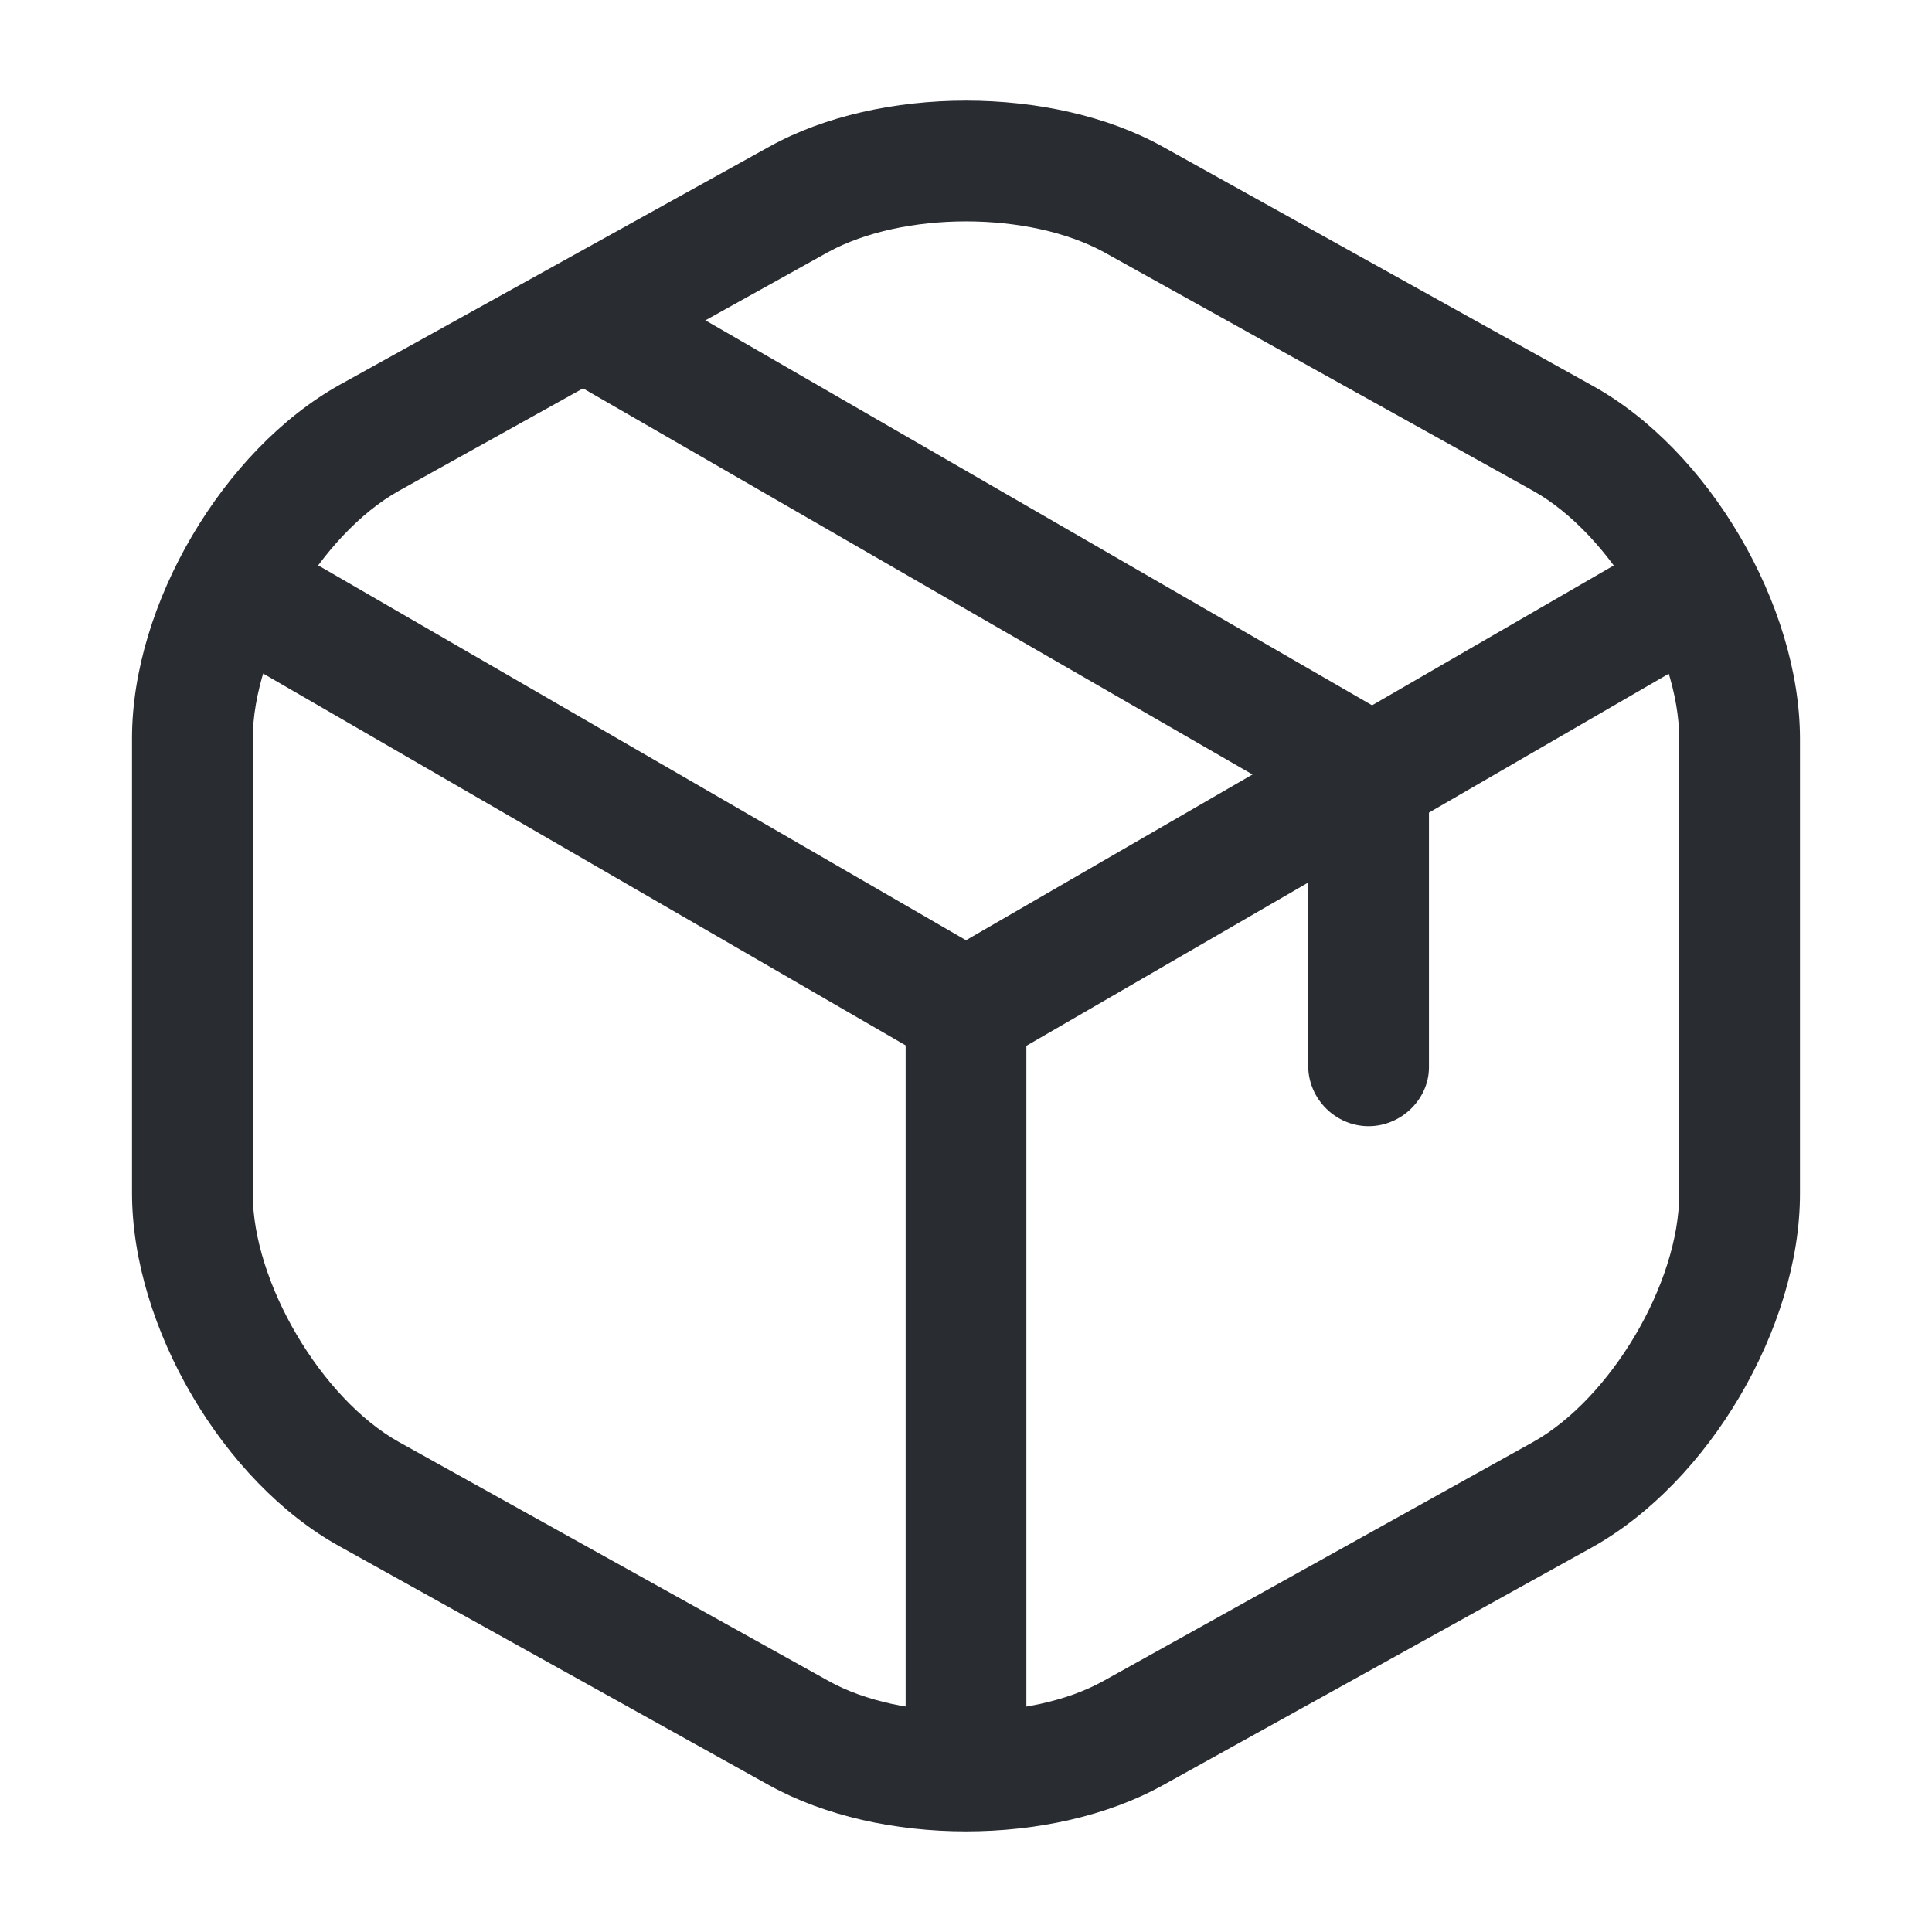
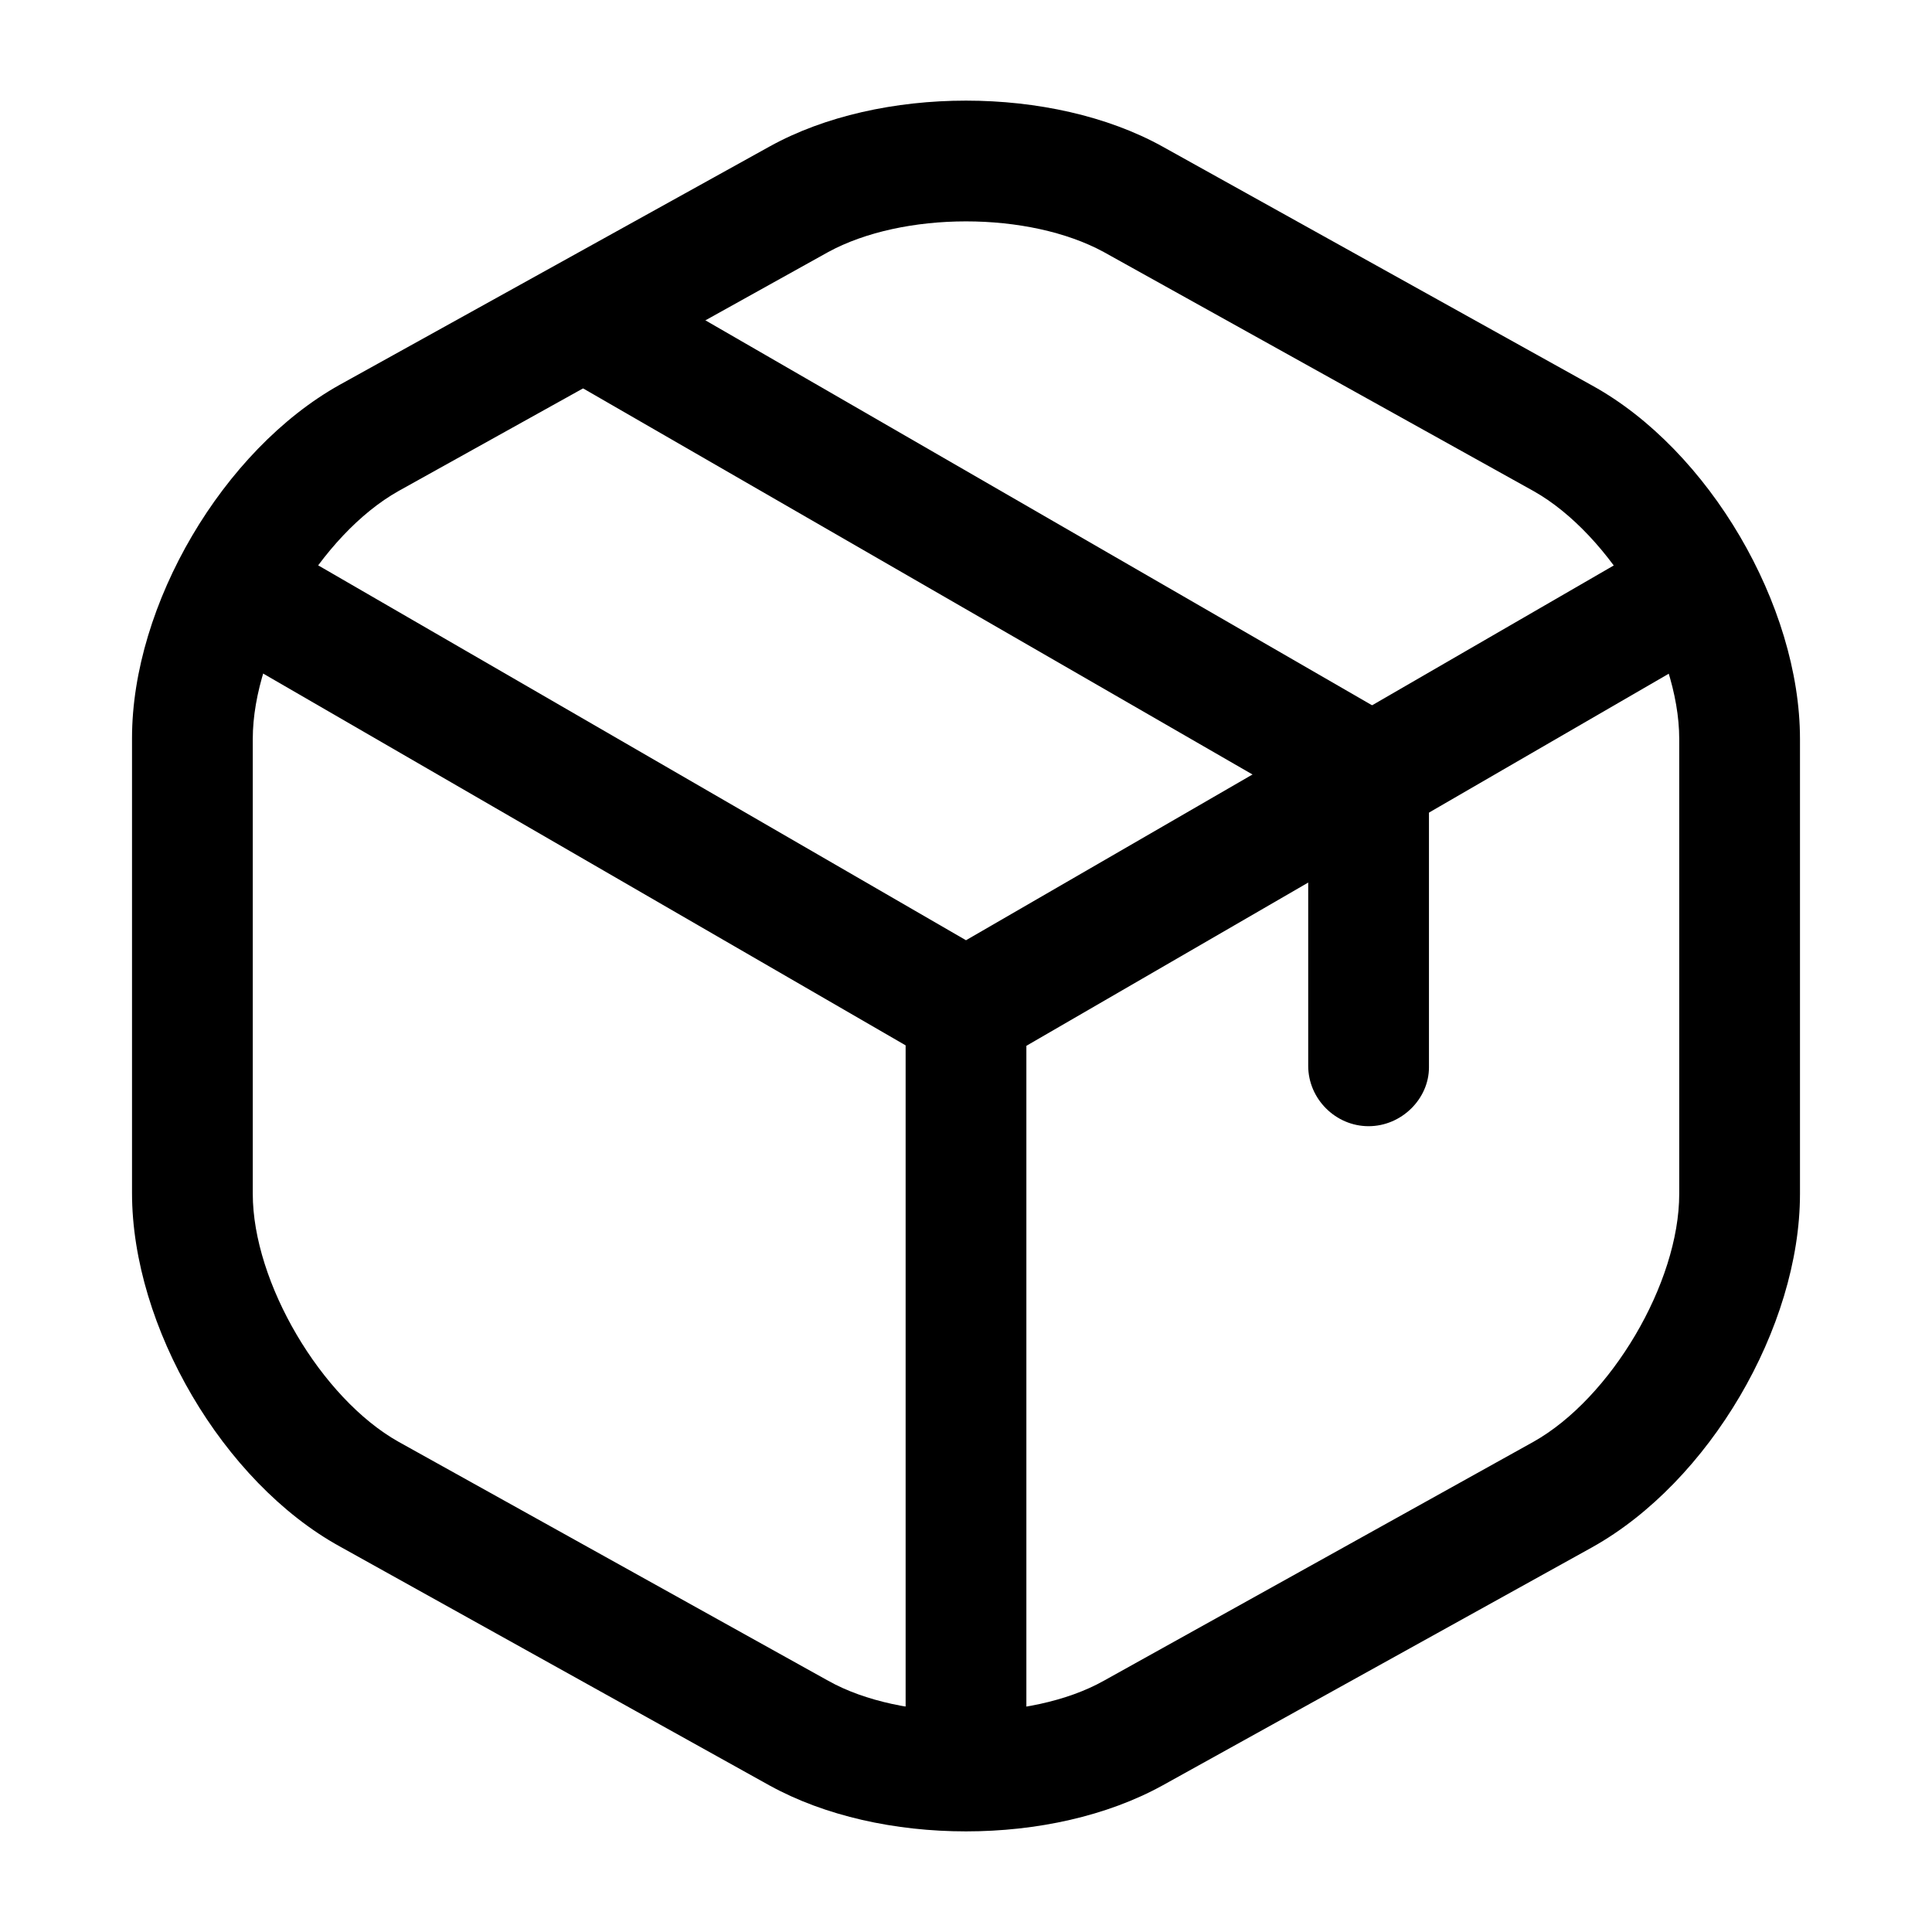
- <svg xmlns="http://www.w3.org/2000/svg" width="24" height="24" fill="none">
-   <path d="M12 13.3c-.13 0-.26-.03-.38-.1L2.79 8.09a.752.752 0 0 1-.27-1.03.75.75 0 0 1 1.03-.27L12 11.68l8.4-4.86a.76.76 0 0 1 1.03.27c.21.36.08.82-.27 1.03l-8.77 5.08a.94.94 0 0 1-.39.1Z" fill="#292D32" />
-   <path d="M12 22.36c-.41 0-.75-.34-.75-.75v-9.07c0-.41.34-.75.75-.75s.75.34.75.75v9.07c0 .41-.34.75-.75.75Z" fill="#292D32" />
-   <path d="M12 22.75c-.88 0-1.75-.19-2.44-.57l-5.34-2.97c-1.45-.8-2.58-2.73-2.58-4.39V9.17c0-1.66 1.13-3.58 2.58-4.39l5.34-2.96c1.37-.76 3.51-.76 4.88 0l5.34 2.97c1.45.8 2.58 2.73 2.58 4.39v5.65c0 1.66-1.13 3.58-2.58 4.39l-5.34 2.96c-.69.38-1.56.57-2.44.57Zm0-20c-.63 0-1.25.13-1.71.38L4.95 6.1c-.96.54-1.81 1.97-1.81 3.08v5.65c0 1.1.85 2.54 1.81 3.08l5.34 2.97c.91.51 2.51.51 3.42 0l5.34-2.97c.96-.54 1.81-1.97 1.81-3.08V9.18c0-1.1-.85-2.54-1.81-3.08l-5.34-2.97c-.46-.25-1.08-.38-1.71-.38Z" fill="#292D32" />
-   <path d="M17.001 13.99c-.41 0-.75-.34-.75-.75v-3.22l-9.12-5.26a.742.742 0 0 1-.27-1.02.74.74 0 0 1 1.02-.27l9.49 5.48c.23.13.38.38.38.65v3.66c0 .39-.34.73-.75.73Z" fill="#292D32" />
+ <svg xmlns="http://www.w3.org/2000/svg" width="24" height="24" fill="inherit">
+   <path d="M12 13.3c-.13 0-.26-.03-.38-.1L2.79 8.09a.752.752 0 0 1-.27-1.03.75.75 0 0 1 1.03-.27L12 11.68l8.4-4.86a.76.76 0 0 1 1.03.27c.21.36.08.82-.27 1.03l-8.77 5.08a.94.94 0 0 1-.39.1Z" fill="inherit" />
+   <path d="M12 22.36c-.41 0-.75-.34-.75-.75v-9.07c0-.41.34-.75.75-.75s.75.34.75.75v9.07c0 .41-.34.75-.75.75Z" fill="inherit" />
+   <path d="M12 22.75c-.88 0-1.75-.19-2.44-.57l-5.34-2.97c-1.45-.8-2.58-2.73-2.58-4.39V9.17c0-1.66 1.13-3.58 2.58-4.39l5.34-2.96c1.37-.76 3.51-.76 4.88 0l5.34 2.97c1.45.8 2.58 2.73 2.58 4.39v5.65c0 1.66-1.13 3.58-2.58 4.39l-5.34 2.96c-.69.38-1.56.57-2.44.57Zm0-20c-.63 0-1.25.13-1.71.38L4.95 6.1c-.96.54-1.81 1.97-1.81 3.08v5.65c0 1.1.85 2.54 1.81 3.08l5.34 2.97c.91.51 2.51.51 3.42 0l5.34-2.97c.96-.54 1.81-1.97 1.81-3.08V9.18c0-1.1-.85-2.54-1.81-3.08l-5.34-2.97c-.46-.25-1.08-.38-1.71-.38Z" fill="inherit" />
+   <path d="M17.001 13.99c-.41 0-.75-.34-.75-.75v-3.22l-9.12-5.26a.742.742 0 0 1-.27-1.02.74.74 0 0 1 1.02-.27l9.49 5.48c.23.13.38.38.38.65v3.66c0 .39-.34.73-.75.73Z" fill="inherit" />
</svg>
